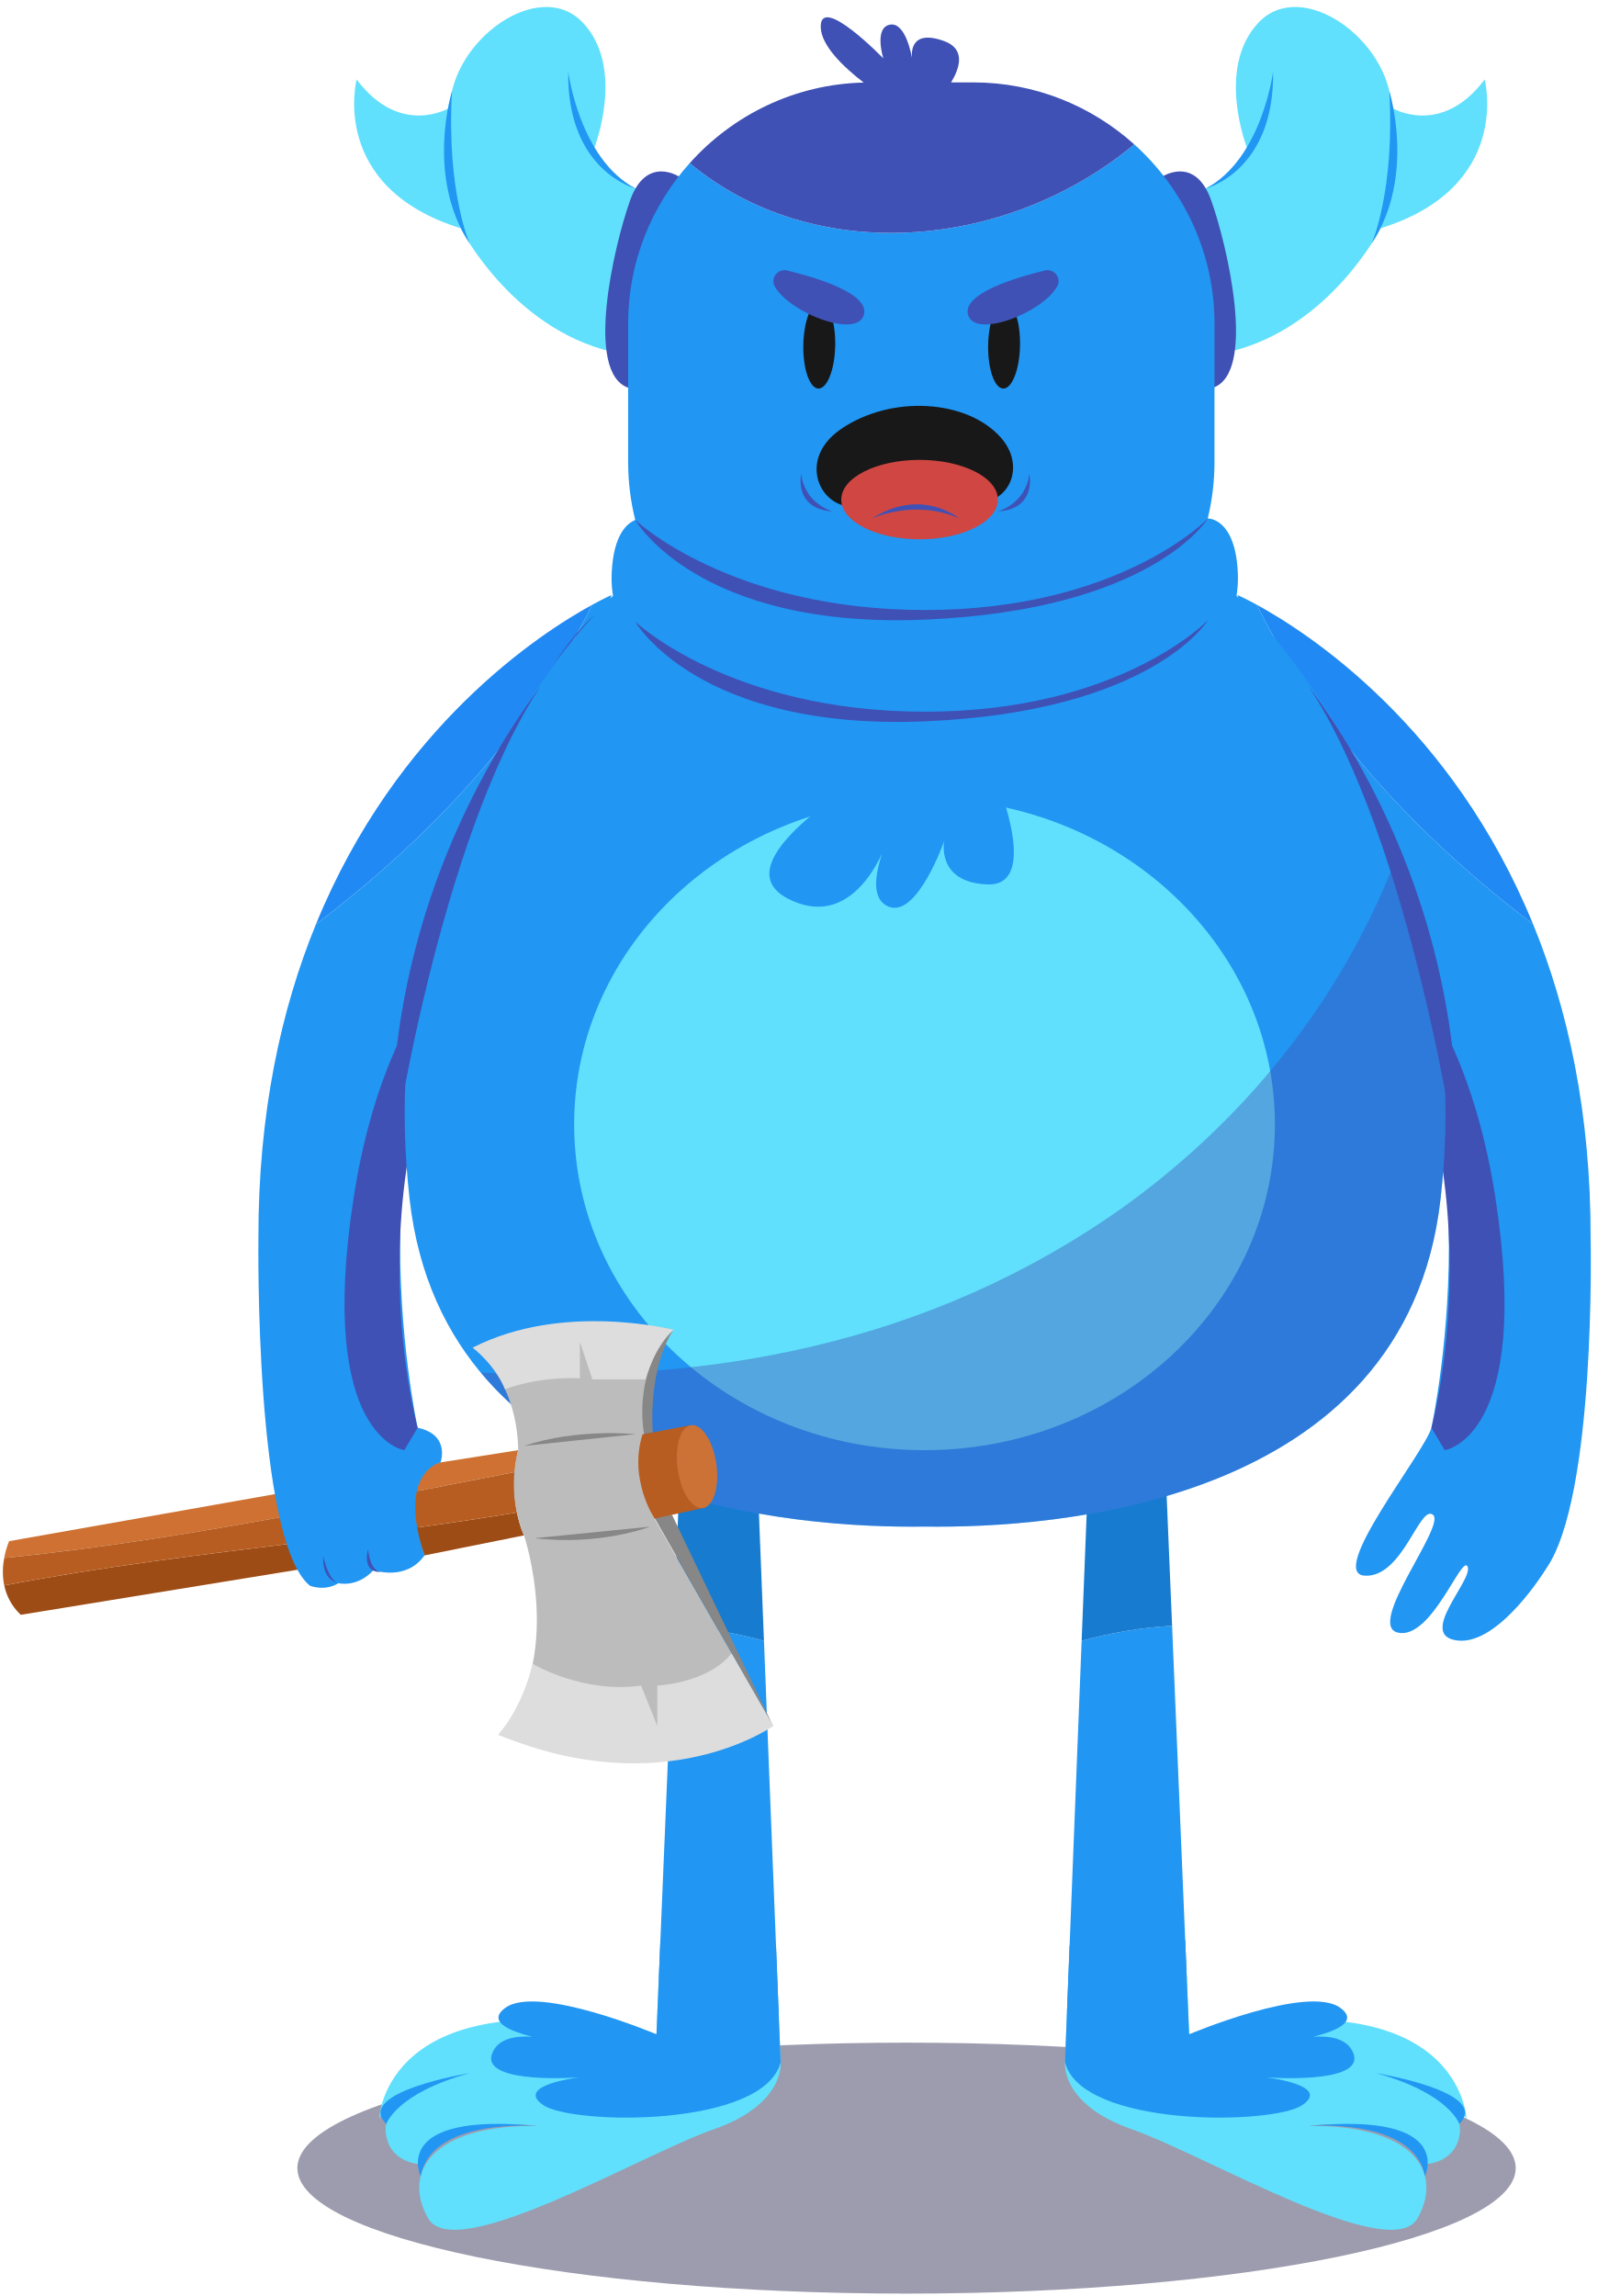
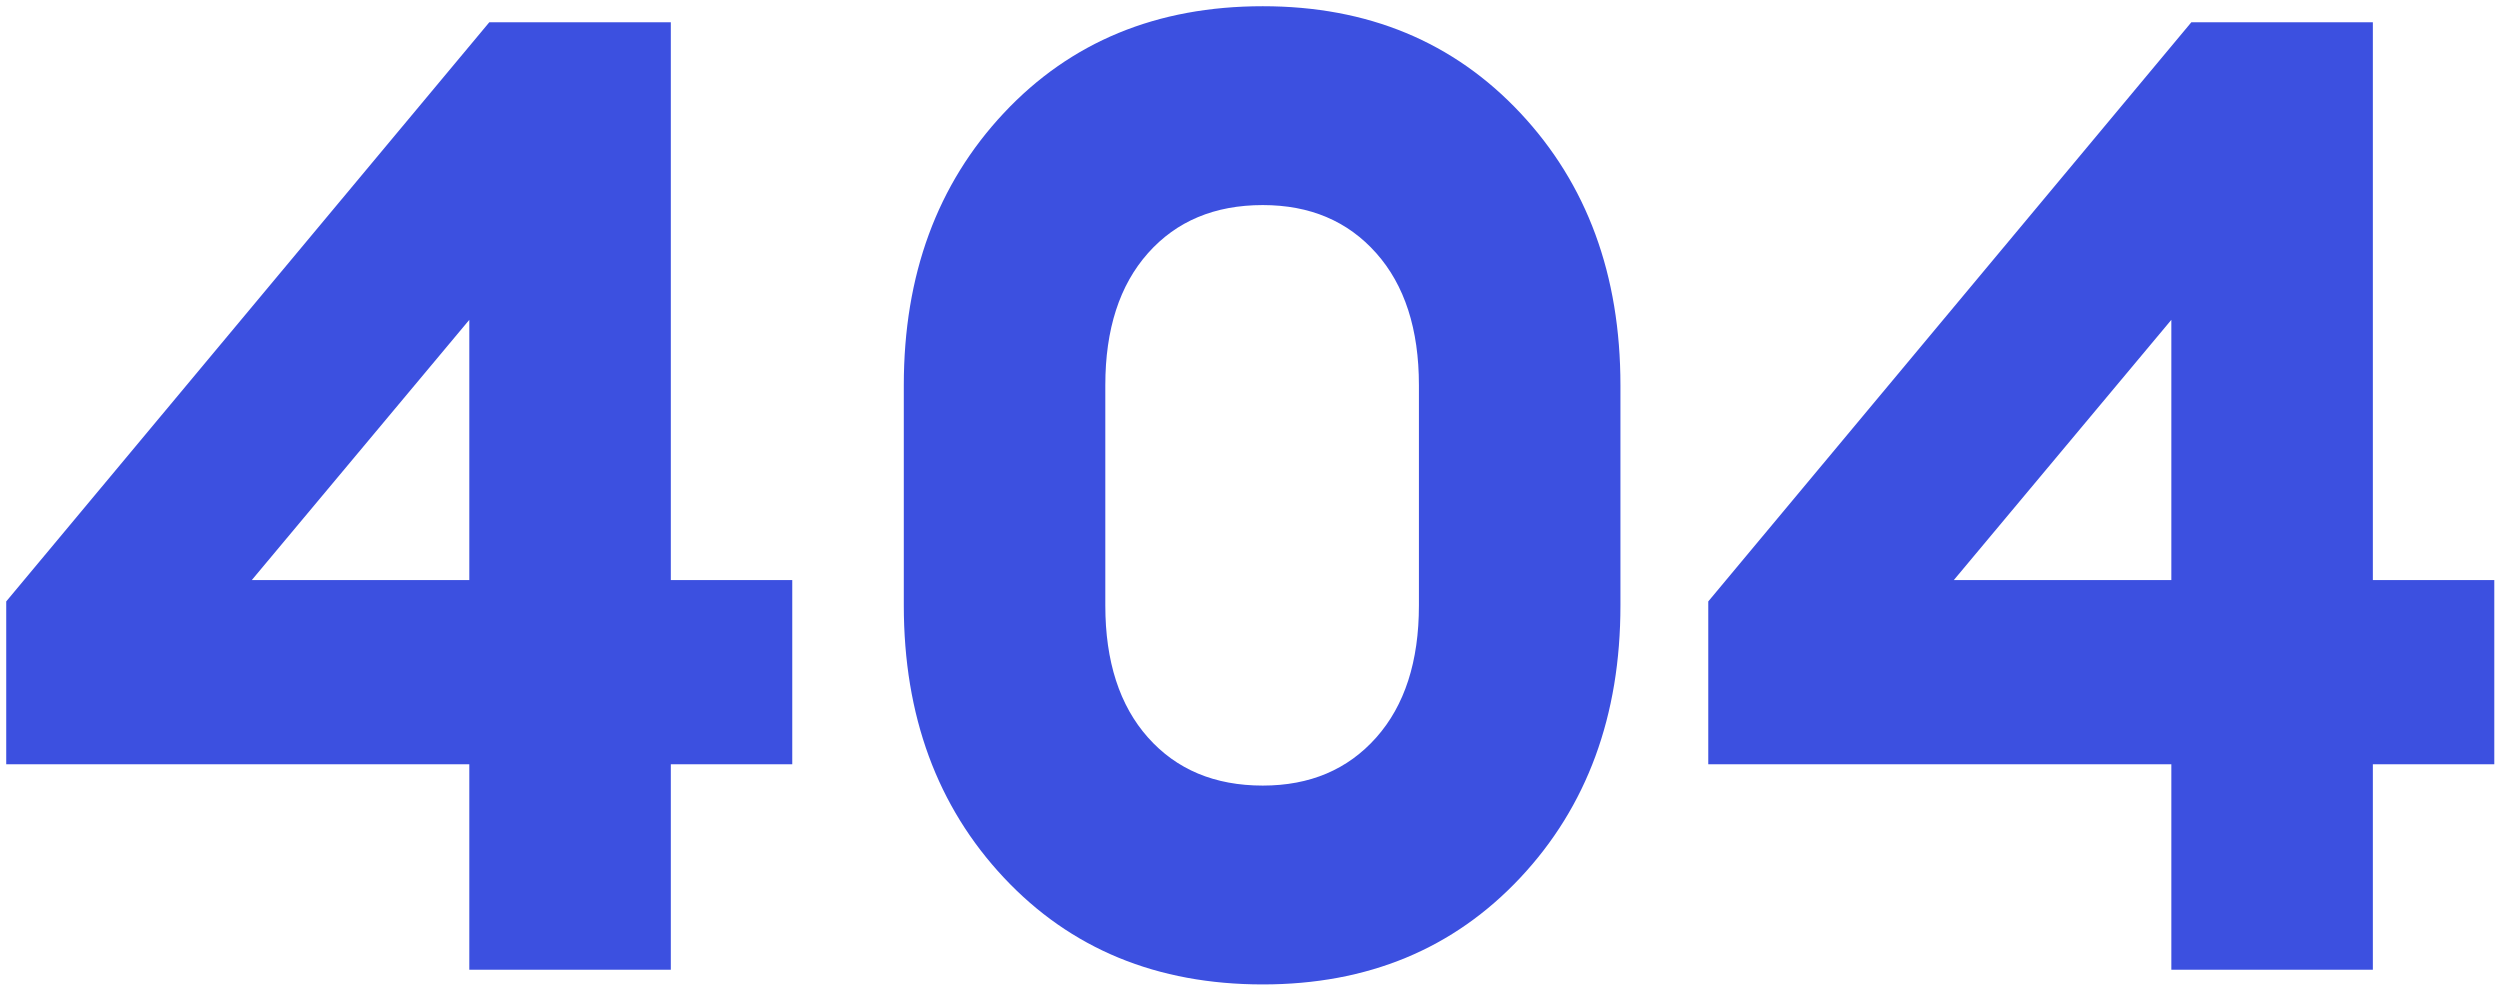
- <svg xmlns="http://www.w3.org/2000/svg" width="199" height="286" viewBox="0 0 199 286" fill="none">
-   <path opacity="0.42" d="M112.923 285.703C154.831 285.703 188.805 278.705 188.805 270.072C188.805 261.439 154.831 254.441 112.923 254.441C71.014 254.441 37.041 261.439 37.041 270.072C37.041 278.705 71.014 285.703 112.923 285.703Z" fill="#14143F" />
-   <path d="M132.906 250.678C137.913 249.568 142.883 248.147 147.839 246.509L146.001 202.517C142.231 202.734 138.436 203.366 134.735 204.389L132.906 250.678Z" fill="#2196f3" />
-   <path d="M135.726 179.315L134.735 204.389C138.436 203.367 142.231 202.735 146.001 202.517L145.201 183.362C145.201 183.362 144.365 176.151 135.726 179.315Z" fill="#177bcf" />
-   <path d="M176.152 259.949C176.152 259.949 181.567 261.342 182.682 263.99C182.682 263.99 182.125 245.876 148.127 253.4L147.839 246.508C142.883 248.145 137.913 249.566 132.906 250.677L132.661 256.883C132.661 256.883 132.034 262.108 141.021 265.243C150.008 268.378 173.245 282.172 176.571 276.32C179.896 270.468 175.88 264.616 162.944 264.825C162.944 264.825 172.961 263.292 177.683 269.562C177.683 269.562 181.429 269.423 181.847 265.661C182.264 261.9 176.152 259.949 176.152 259.949Z" fill="#60e0fc" />
-   <path d="M148.127 253.401C148.127 253.401 162.862 247.166 166.937 250.092C171.013 253.018 159.517 254.481 159.517 254.481C159.517 254.481 167.25 251.973 168.609 255.839C169.968 259.706 157.666 258.765 157.666 258.765C157.666 258.765 165.892 259.705 162.234 262.214C158.576 264.722 134.75 265.035 132.66 256.884L133.234 242.356L147.635 241.643L148.127 253.401Z" fill="#2196f3" />
-   <path d="M162.944 264.826C162.944 264.826 176.15 263.731 177.5 271.071C177.5 271.071 181.39 263.009 162.944 264.826Z" fill="#2196f3" />
-   <path d="M181.779 264.56C181.779 264.56 180.522 260.751 171.43 258.243C171.43 258.243 185.824 260.588 181.779 264.56Z" fill="#2196f3" />
-   <path d="M96.993 250.678C91.986 249.568 87.016 248.147 82.06 246.509L83.898 202.517C87.668 202.734 91.463 203.366 95.164 204.389L96.993 250.678Z" fill="#2196f3" />
-   <path d="M94.173 179.315L95.164 204.389C91.463 203.367 87.668 202.735 83.898 202.517L84.698 183.362C84.698 183.362 85.535 176.151 94.173 179.315Z" fill="#177bcf" />
-   <path d="M53.747 259.949C53.747 259.949 48.332 261.342 47.217 263.99C47.217 263.99 47.774 245.876 81.772 253.4L82.06 246.508C87.016 248.145 91.986 249.566 96.993 250.677L97.238 256.883C97.238 256.883 97.865 262.108 88.878 265.243C79.891 268.378 56.654 282.172 53.329 276.32C50.004 270.468 54.02 264.616 66.956 264.825C66.956 264.825 56.939 263.292 52.217 269.562C52.217 269.562 48.471 269.423 48.053 265.661C47.635 261.9 53.747 259.949 53.747 259.949Z" fill="#60e0fc" />
-   <path d="M81.772 253.401C81.772 253.401 67.037 247.166 62.962 250.092C58.886 253.018 70.382 254.481 70.382 254.481C70.382 254.481 62.649 251.973 61.29 255.839C59.931 259.706 72.233 258.765 72.233 258.765C72.233 258.765 64.007 259.705 67.665 262.214C71.323 264.722 95.149 265.035 97.239 256.884L96.665 242.356L82.264 241.643L81.772 253.401Z" fill="#2196f3" />
-   <path d="M66.956 264.826C66.956 264.826 53.75 263.731 52.4 271.071C52.4 271.071 48.509 263.009 66.956 264.826Z" fill="#2196f3" />
-   <path d="M48.12 264.56C48.12 264.56 49.377 260.751 58.469 258.243C58.469 258.243 44.075 260.588 48.12 264.56Z" fill="#2196f3" />
-   <path d="M2.58 201.148L37.051 195.537C37.051 195.537 37.297 193.988 37.337 192.145C25.033 193.66 12.733 195.148 0.528 197.489C0.791 198.728 1.389 200.011 2.58 201.148Z" fill="#9E4C15" />
-   <path d="M34.241 186.118L1.141 191.974C1.141 191.974 0.75 192.818 0.52 194.072C12.885 192.822 25.003 190.832 37.041 188.6C36.661 187 35.854 185.832 34.241 186.118Z" fill="#CE7132" />
-   <path d="M0.52 194.071C0.344 195.034 0.262 196.239 0.528 197.489C12.732 195.148 25.033 193.659 37.337 192.145C37.362 190.974 37.3 189.688 37.042 188.599C25.003 190.831 12.885 192.821 0.52 194.071Z" fill="#B75D21" />
-   <path d="M73.766 75.337C67.303 78.867 49.436 90.465 39.354 115.129C53.657 104.281 65.954 91.133 73.766 75.337Z" fill="#2189f3" />
-   <path d="M39.354 115.129C35.042 125.676 32.151 138.607 32.19 154.326C32.19 154.326 31.692 191.857 38.595 197.517C38.595 197.517 40.42 198.28 42.16 197.211C42.16 197.211 44.495 197.809 46.534 195.572C46.534 195.572 50.557 197.034 52.877 193.748C52.877 193.748 49.744 184.051 54.883 182.165C54.883 182.165 56.136 178.716 52.022 177.847C52.022 177.847 42.094 132.3 64.602 111.949L76.185 74.117C76.185 74.117 75.293 74.502 73.766 75.336C65.954 91.133 53.657 104.281 39.354 115.129Z" fill="#2196f3" />
-   <path d="M47.589 195.818C47.589 195.818 46.205 196.066 45.845 193.008C45.845 193.008 44.95 195.965 47.589 195.818Z" fill="#3f51b5" />
-   <path d="M42.159 197.211C42.159 197.211 41.078 197.191 40.268 193.862C40.268 193.862 39.957 196.692 42.159 197.211Z" fill="#3f51b5" />
-   <path d="M64.602 111.949C64.602 111.949 48.641 119.359 44.043 149.247C39.445 179.135 50.364 180.64 50.364 180.64L52.022 177.847C52.022 177.847 41.85 141.198 64.602 111.949Z" fill="#3f51b5" />
-   <path d="M156.561 75.337C163.024 78.867 180.891 90.465 190.973 115.129C176.671 104.281 164.374 91.133 156.561 75.337Z" fill="#2189f3" />
-   <path d="M178.306 177.847C178.306 177.847 188.234 132.3 165.726 111.949L154.143 74.117C154.143 74.117 155.035 74.502 156.562 75.336C164.374 91.133 176.671 104.28 190.974 115.128C195.286 125.675 198.177 138.606 198.138 154.325C198.138 154.325 198.845 186.518 192.575 195.436C192.575 195.436 186.784 204.911 181.598 204.354C176.412 203.797 183.518 196.83 182.821 195.158C182.124 193.486 178.362 204.215 174.182 203.379C170.002 202.543 180.173 190.024 178.501 188.69C176.829 187.356 174.739 196.552 170.002 196.273C165.265 195.994 177.413 181.018 178.306 177.847Z" fill="#2196f3" />
-   <path d="M165.725 111.949C165.725 111.949 181.686 119.359 186.284 149.247C190.882 179.135 179.963 180.64 179.963 180.64L178.305 177.847C178.305 177.847 188.477 141.198 165.725 111.949Z" fill="#3f51b5" />
-   <path d="M80.395 24.025C80.395 24.025 74.648 21.866 74.018 18.448C74.018 18.448 77.976 8.464 72.579 2.797C67.182 -2.87 56.299 4.956 56.029 13.411C56.029 13.411 49.913 17.189 44.426 9.903C44.426 9.903 40.918 23.305 57.378 28.432C57.378 28.432 63.69 40.845 76.185 43.813C76.185 43.813 75.798 30.771 80.395 24.025Z" fill="#60e0fc" />
-   <path d="M84.668 22.048C84.668 22.048 80.524 19.228 78.485 24.969C76.446 30.71 72.804 46.458 78.283 48.307C83.762 50.157 86.893 23.942 84.668 22.048Z" fill="#3f51b5" />
-   <path d="M70.78 8.914C70.78 8.914 72.164 19.785 79.163 23.479C79.163 23.479 70.6 21.327 70.78 8.914Z" fill="#2196f3" />
-   <path d="M56.303 11.344C56.303 11.344 52.97 21.957 58.497 30.322C58.497 30.322 55.59 23.8 56.303 11.344Z" fill="#2196f3" />
-   <path d="M148.97 24.025C148.97 24.025 154.717 21.866 155.347 18.448C155.347 18.448 151.389 8.464 156.786 2.797C162.183 -2.87 173.066 4.956 173.336 13.411C173.336 13.411 179.452 17.189 184.939 9.903C184.939 9.903 188.447 23.305 171.987 28.432C171.987 28.432 165.675 40.845 153.18 43.813C153.18 43.813 153.567 30.771 148.97 24.025Z" fill="#60e0fc" />
-   <path d="M144.697 22.048C144.697 22.048 148.841 19.228 150.879 24.969C152.917 30.71 156.56 46.458 151.081 48.307C145.603 50.157 142.472 23.942 144.697 22.048Z" fill="#3f51b5" />
-   <path d="M158.585 8.914C158.585 8.914 157.201 19.785 150.202 23.479C150.202 23.479 158.765 21.327 158.585 8.914Z" fill="#2196f3" />
-   <path d="M173.062 11.344C173.062 11.344 176.394 21.957 170.868 30.322C170.868 30.322 173.775 23.8 173.062 11.344Z" fill="#2196f3" />
-   <path d="M154.028 74.221L115.231 78.072L76.363 74.221C76.363 74.221 45.745 102.849 51.022 149.382C55.356 187.596 99.563 190.383 115.231 190.159C130.899 190.384 175.107 187.596 179.44 149.382C184.717 102.849 154.028 74.221 154.028 74.221Z" fill="#2196f3" />
-   <path d="M150.466 64.591L150.439 64.605C150.986 62.347 151.283 59.995 151.283 57.576V40.306C151.283 31.46 147.406 23.479 141.27 17.968C141.185 18.045 141.106 18.125 141.02 18.201C124.918 31.375 101.127 33.015 85.915 20.317C81.152 25.636 78.245 32.646 78.245 40.305V57.575C78.245 60.054 78.555 62.463 79.128 64.771C78.111 65.19 76.453 66.579 76.206 71.187C75.846 77.903 79.924 80.422 79.924 80.422C79.924 80.422 93.596 92.175 114.763 91.335V87.617H115.625V91.335C136.793 92.174 150.465 80.422 150.465 80.422C150.465 80.422 154.543 77.903 154.183 71.187C153.824 64.471 150.466 64.591 150.466 64.591Z" fill="#2196f3" />
-   <path d="M141.021 18.201C141.107 18.125 141.186 18.044 141.271 17.968C135.945 13.185 128.919 10.264 121.241 10.264H118.474C119.568 8.461 120.316 6.088 117.583 5.107C113.103 3.499 113.574 7.025 113.622 7.326C113.567 6.995 112.827 2.723 110.867 3.069C108.828 3.429 110.028 7.267 110.028 7.267C110.028 7.267 102.233 -0.768 102.233 3.309C102.233 5.677 105.145 8.408 107.587 10.283C99.004 10.483 91.282 14.327 85.917 20.319C101.128 33.015 124.919 31.375 141.021 18.201Z" fill="#3f51b5" />
-   <path d="M79.129 64.771C79.129 64.771 90.932 75.984 115.231 75.984C139.53 75.984 150.466 64.591 150.466 64.591C150.466 64.591 143.581 75.984 115.231 77.184C86.881 78.383 79.129 64.771 79.129 64.771Z" fill="#3f51b5" />
-   <path d="M79.129 77.439C79.129 77.439 90.932 88.652 115.231 88.652C139.53 88.652 150.466 77.259 150.466 77.259C150.466 77.259 143.581 88.652 115.231 89.852C86.881 91.051 79.129 77.439 79.129 77.439Z" fill="#3f51b5" />
-   <path d="M115.164 180.64C139.268 180.64 158.809 162.474 158.809 140.065C158.809 117.656 139.268 99.49 115.164 99.49C91.059 99.49 71.519 117.656 71.519 140.065C71.519 162.474 91.059 180.64 115.164 180.64Z" fill="#60e0fc" />
-   <path opacity="0.4" d="M174.142 106.264C167.672 123.519 155.967 138.769 140.129 150.221C115.756 167.593 88.019 172.445 59.881 170.972C74.667 188.742 103.268 190.329 115.231 190.158C130.899 190.383 175.107 187.595 179.44 149.381C181.358 132.472 178.525 117.93 174.142 106.264Z" fill="#3f51b5" />
-   <path d="M108.207 96.578C108.207 96.578 89.397 107.466 98.175 111.95C106.953 116.434 110.715 104.264 110.715 104.264C110.715 104.264 107.162 111.54 110.715 112.942C114.268 114.344 117.612 104.76 117.612 104.76C117.612 104.76 116.567 109.955 123.046 110.164C129.525 110.373 124.3 97.624 124.3 97.624C124.3 97.624 115.94 92.816 108.207 96.578Z" fill="#2196f3" />
-   <path d="M69.018 82.668C72.034 78.617 74.191 76.478 74.191 76.478C72.353 78.137 70.629 80.242 69.018 82.668Z" fill="#3f51b5" />
-   <path d="M48.777 144.866C48.777 144.866 54.5 104.786 67.384 85.391C60.12 95.149 47.872 116.01 48.777 144.866Z" fill="#3f51b5" />
-   <path d="M181.55 144.866C181.55 144.866 175.827 104.786 162.943 85.391C170.208 95.149 182.455 116.01 181.55 144.866Z" fill="#3f51b5" />
-   <path d="M96.305 215L83.711 188.69H81.309L96.305 215Z" fill="#878787" />
-   <path d="M83.892 165.649C83.892 165.649 80.824 169.741 81.309 178.429L80.033 178.673C80.033 178.673 78.615 170.506 83.892 165.649Z" fill="#878787" />
-   <path d="M51.965 190.272C52.149 191.298 52.443 192.451 52.876 193.748L65.273 191.254C65.273 191.254 64.754 190.21 64.395 188.406C60.257 189.094 56.113 189.705 51.965 190.272Z" fill="#9E4C15" />
-   <path d="M64.553 180.64L54.882 182.164C54.882 182.164 52.618 182.64 51.922 185.748C55.992 184.951 60.061 184.15 64.134 183.362C64.206 182.504 64.334 181.599 64.553 180.64Z" fill="#CE7132" />
-   <path d="M64.134 183.362C60.061 184.15 55.992 184.951 51.922 185.748C51.669 186.876 51.618 188.342 51.964 190.271C56.112 189.705 60.257 189.093 64.394 188.405C64.133 187.094 63.964 185.374 64.134 183.362Z" fill="#B75D21" />
-   <path d="M58.887 167.868C58.887 167.868 64.374 171.49 64.554 180.64C64.554 180.64 62.935 185.677 65.274 191.254C65.274 191.254 70.491 206.725 62.081 216.079C62.081 216.079 79.935 223.815 96.306 215L82.094 190.169C82.094 190.169 78.199 184.27 80.238 178.634C80.238 178.634 78.616 170.926 83.893 165.649C83.893 165.649 71.539 162.531 58.887 167.868Z" fill="#BCBCBC" />
-   <path d="M80.033 178.673L86.051 177.522C86.051 177.522 85.211 179.321 86.051 181.12L84.192 181.78L86.051 181.96C86.051 181.96 85.991 185.678 87.91 187.777L81.54 189.163C81.54 189.163 78.272 184.321 80.033 178.673Z" fill="#B75D21" />
-   <path d="M89.233 182.345C89.641 185.192 88.895 187.655 87.566 187.845C86.237 188.035 84.829 185.882 84.421 183.035C84.013 180.188 84.759 177.725 86.088 177.535C87.417 177.344 88.825 179.497 89.233 182.345Z" fill="#CC7236" />
-   <path d="M62.08 216.079C62.08 216.079 64.941 213.015 66.353 207.256C66.353 207.256 72.622 211.007 79.86 209.962L81.876 214.999V209.962C81.876 209.962 88.251 209.661 91.123 205.945L96.305 214.999C96.305 214.999 82.73 224.704 62.08 216.079Z" fill="#DDDDDD" />
-   <path d="M66.615 191.605L80.967 190.169C80.967 190.169 74.766 192.58 66.615 191.605Z" fill="#878787" />
-   <path d="M65.273 180.11L79.192 178.647C79.192 178.647 71.873 177.88 65.273 180.11Z" fill="#878787" />
-   <path d="M58.887 167.868C58.887 167.868 61.906 170.239 62.907 173.048C62.907 173.048 66.703 171.471 72.233 171.68V167.152L73.791 171.82H80.409C80.409 171.82 81.592 167.491 83.892 165.65C83.892 165.65 70.108 162.104 58.887 167.868Z" fill="#DDDDDD" />
-   <path d="M100.068 42.929C100.004 45.91 100.84 48.36 101.936 48.4C103.033 48.441 103.973 46.058 104.038 43.077C104.103 40.097 103.266 37.647 102.169 37.606C101.073 37.566 100.132 39.949 100.068 42.929Z" fill="#181818" />
-   <path d="M123.09 42.929C123.026 45.909 123.863 48.359 124.958 48.4C126.055 48.441 126.996 46.058 127.06 43.077C127.124 40.097 126.287 37.647 125.191 37.606C124.096 37.566 123.155 39.949 123.09 42.929Z" fill="#181818" />
-   <path d="M96.502 35.667C95.928 34.64 96.899 33.421 98.043 33.695C101.309 34.477 108.556 36.546 107.58 39.31C106.571 42.168 98.331 38.942 96.502 35.667Z" fill="#3f51b5" />
-   <path d="M131.696 35.667C132.27 34.64 131.299 33.421 130.155 33.695C126.889 34.477 119.642 36.546 120.618 39.31C121.626 42.168 129.867 38.942 131.696 35.667Z" fill="#3f51b5" />
-   <path d="M118.503 62.17C115.194 60.926 111.507 61.004 108.325 62.536C108.275 62.56 108.225 62.584 108.174 62.609C103.146 65.062 98.467 57.787 104.724 53.468C110.981 49.15 120.476 49.743 124.685 54.522C128.369 58.704 124.939 64.591 118.503 62.17Z" fill="#181818" />
-   <path d="M114.547 67.177C119.934 67.177 124.301 64.963 124.301 62.231C124.301 59.499 119.934 57.285 114.547 57.285C109.16 57.285 104.793 59.499 104.793 62.231C104.793 64.963 109.16 67.177 114.547 67.177Z" fill="#D04642" />
-   <path d="M108.625 64.591C108.625 64.591 113.955 62.074 119.493 64.591C119.493 64.591 114.791 60.611 108.625 64.591Z" fill="#3f51b5" />
-   <path d="M124.3 63.707C124.3 63.707 127.801 62.771 128.219 59.009C128.219 59.009 129.212 63.389 124.3 63.707Z" fill="#3f51b5" />
-   <path d="M103.719 63.707C103.719 63.707 100.218 62.771 99.8 59.009C99.8 59.009 98.808 63.389 103.719 63.707Z" fill="#3f51b5" />
+ <svg xmlns="http://www.w3.org/2000/svg" width="281" height="111" viewBox="0 0 281 111" fill="none">
+   <path d="M52.75 109V85.9H0.7V67.6L55 2.5H75.4V65.2H89.05V85.9H75.4V109H52.75ZM28.3 65.2H52.75V35.95L28.3 65.2ZM141.937 110.65C130.037 110.65 120.337 106.65 112.837 98.65C105.337 90.65 101.587 80.45 101.587 68.05V43.3C101.587 30.9 105.337 20.7 112.837 12.7C120.337 4.7 130.037 0.7 141.937 0.7C153.737 0.7 163.387 4.7 170.887 12.7C178.387 20.7 182.137 30.9 182.137 43.3V68.05C182.137 80.45 178.387 90.65 170.887 98.65C163.387 106.65 153.737 110.65 141.937 110.65ZM141.937 88.3C147.237 88.3 151.487 86.5 154.687 82.9C157.887 79.3 159.487 74.35 159.487 68.05V43.3C159.487 37 157.887 32.05 154.687 28.45C151.487 24.85 147.237 23.05 141.937 23.05C136.537 23.05 132.237 24.85 129.037 28.45C125.837 32.05 124.237 37 124.237 43.3V68.05C124.237 74.35 125.837 79.3 129.037 82.9C132.237 86.5 136.537 88.3 141.937 88.3ZM244.059 109V85.9H192.009V67.6L246.309 2.5H266.709V65.2H280.359V85.9H266.709V109H244.059ZM219.609 65.2H244.059V35.95L219.609 65.2Z" fill="#3C50E0" />
</svg>
